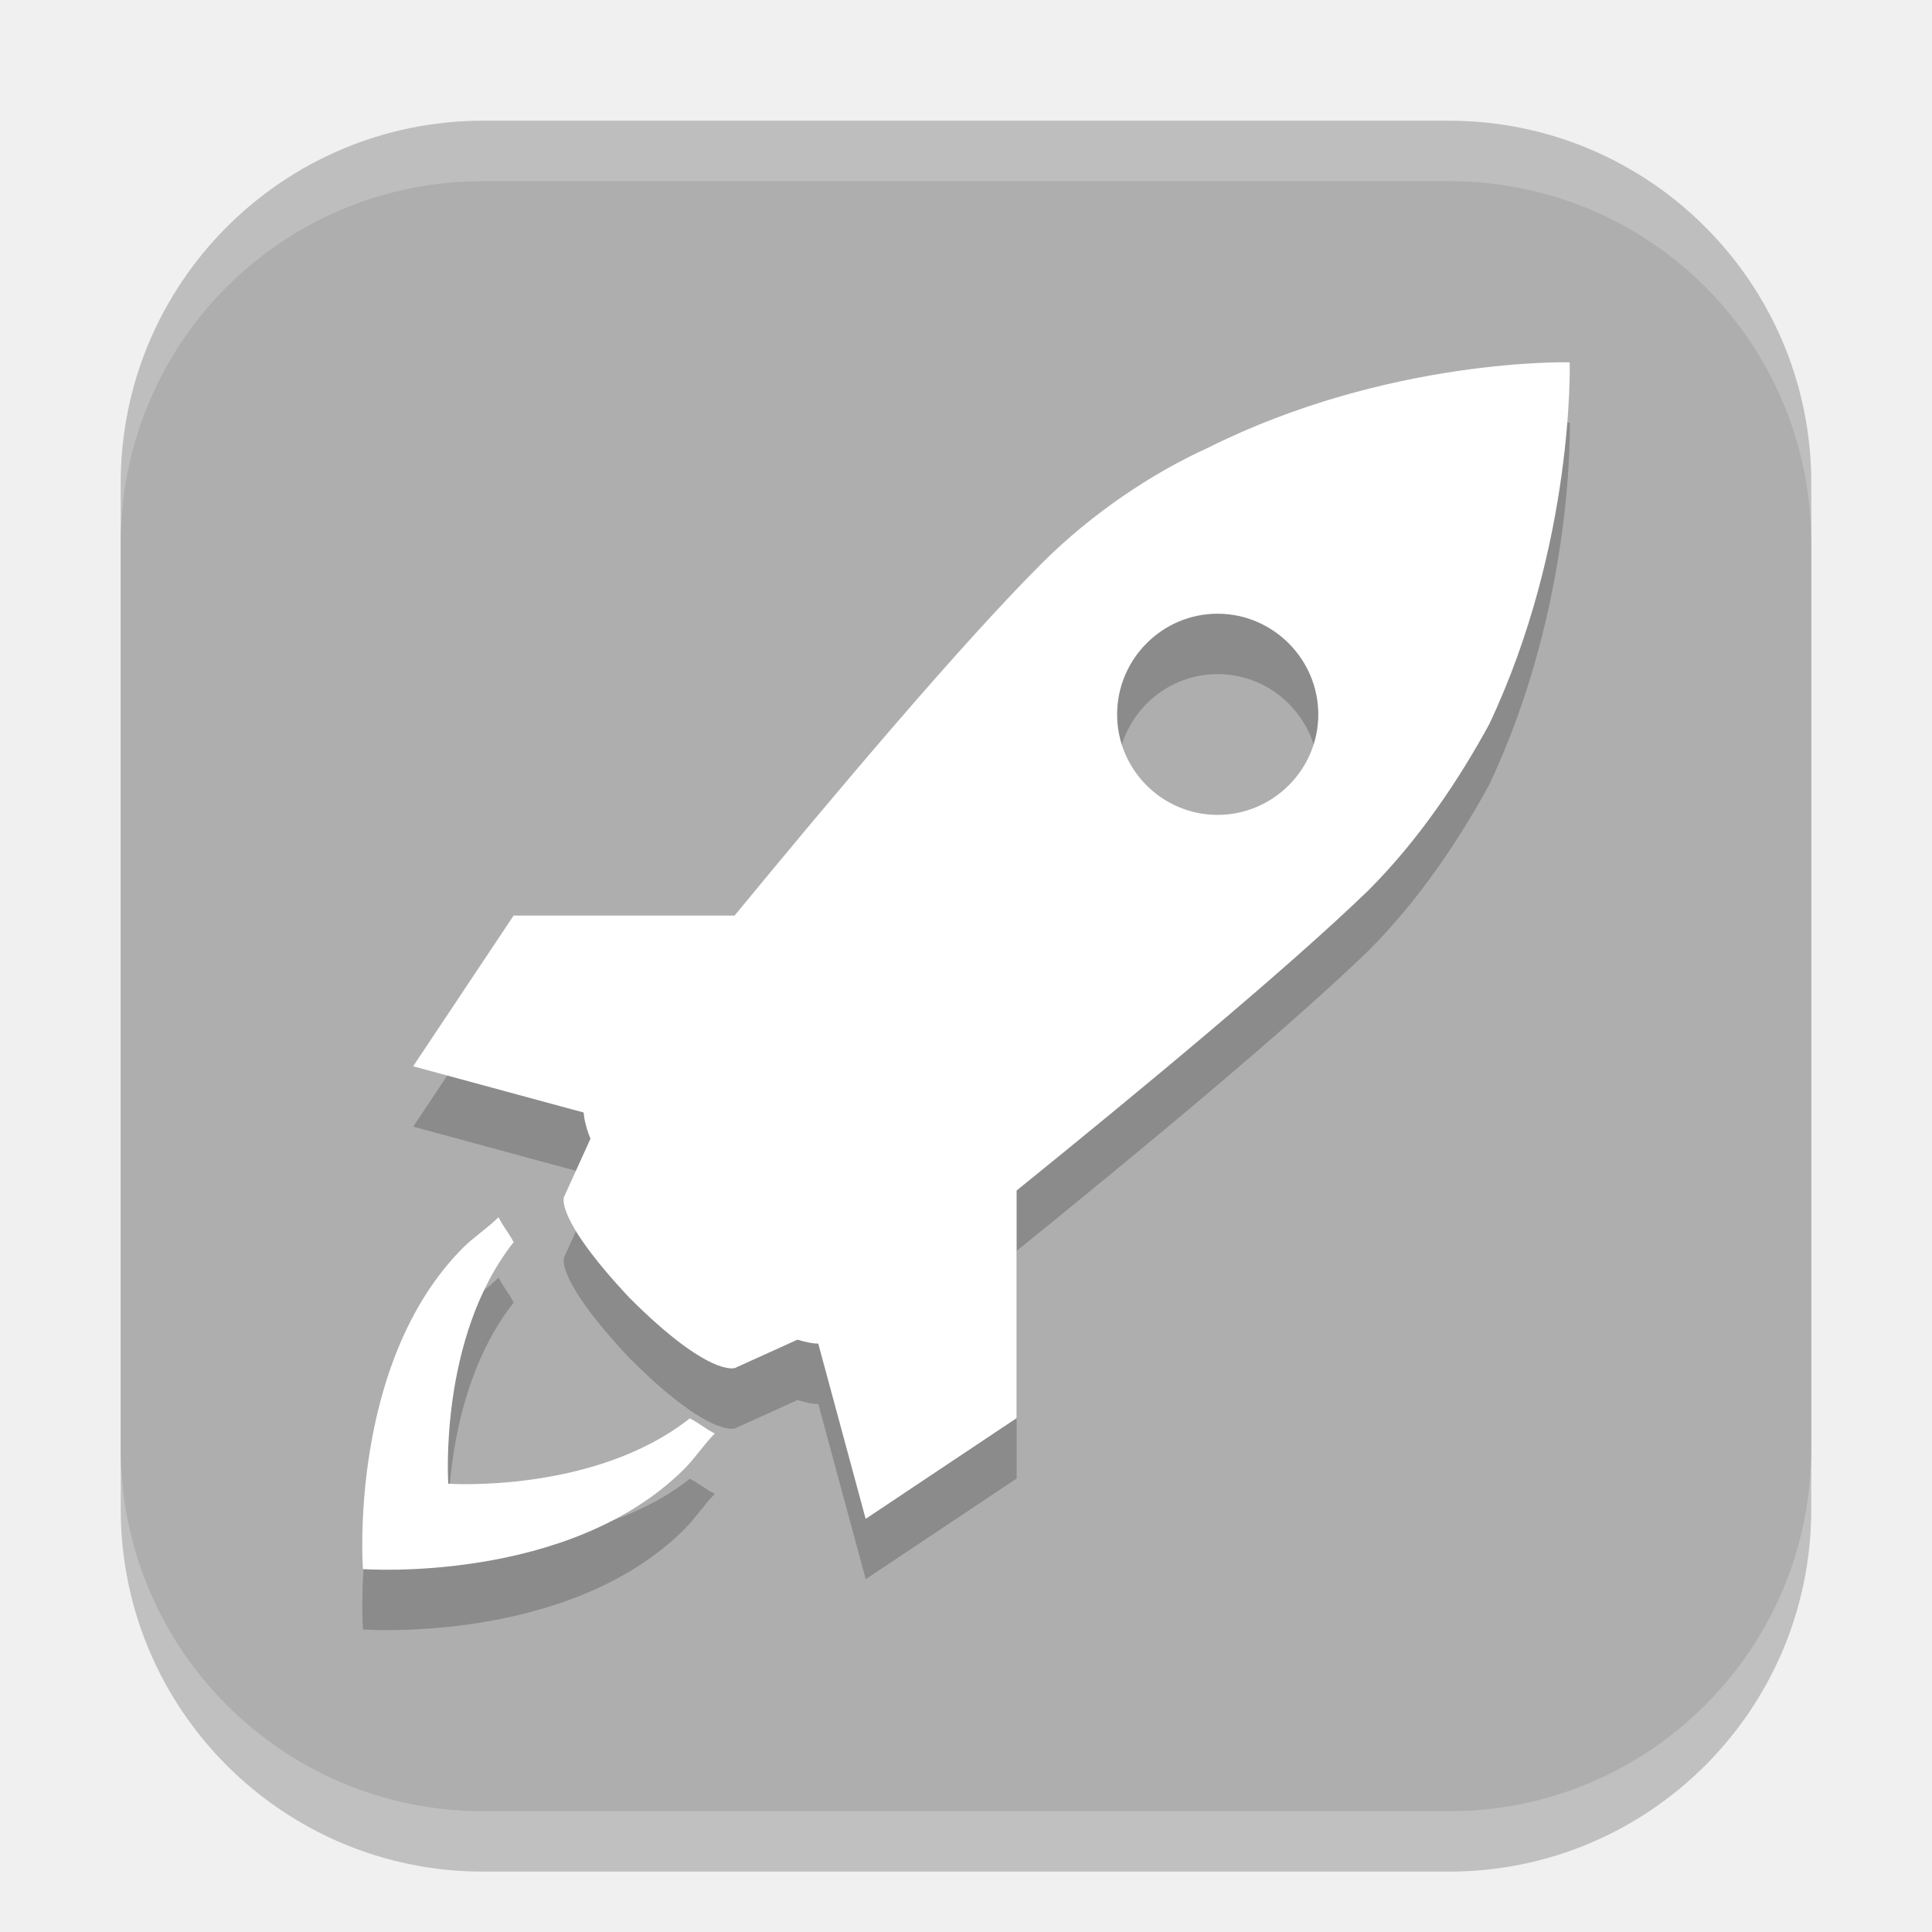
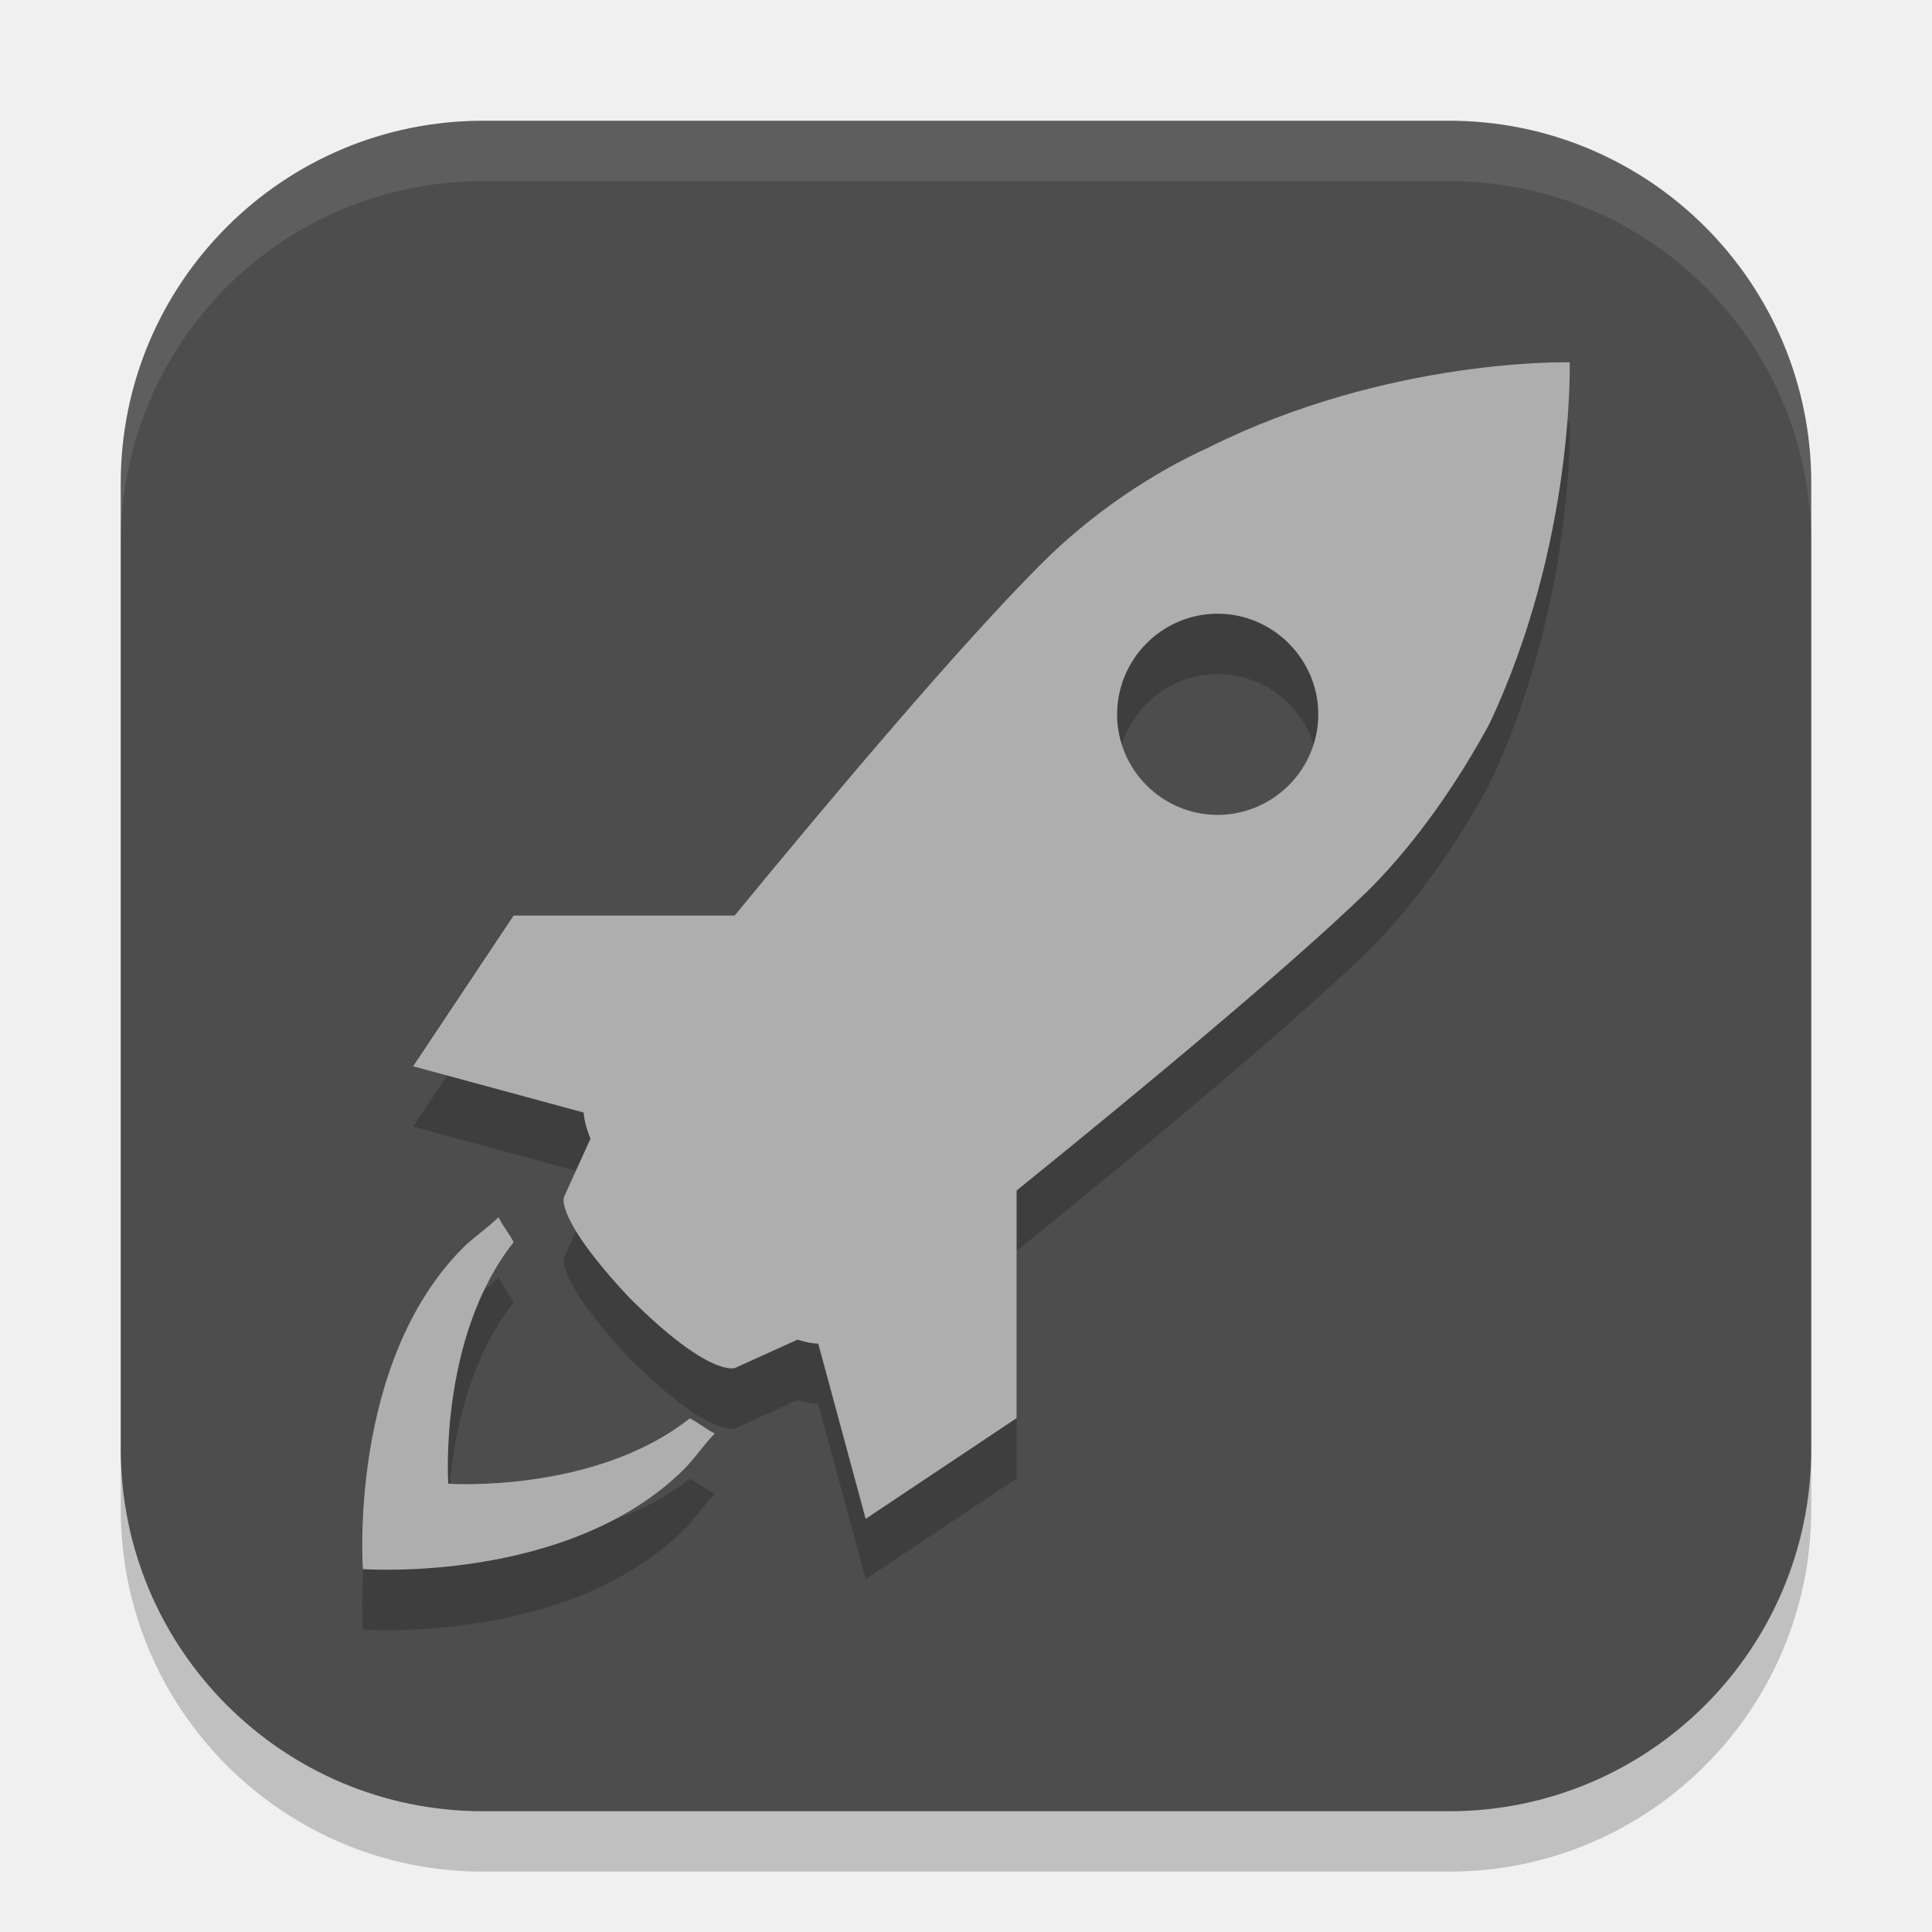
<svg xmlns="http://www.w3.org/2000/svg" width="32" height="32" viewBox="0 0 32 32" version="1.1" id="svg5">
  <defs id="defs2" />
  <rect style="opacity:0.2;fill:#000000;stroke-width:2;stroke-linecap:square" id="rect234" width="28" height="28" x="2" y="3" ry="6" />
-   <rect style="fill:#aeaeae;fill-opacity:1;stroke-width:2;stroke-linecap:square" id="rect396" width="28" height="28" x="2" y="2" ry="6" />
+   <rect style="fill:#4d4d4d;fill-opacity:1;stroke-width:2;stroke-linecap:square" id="rect396" width="28" height="28" x="2" y="2" ry="6" />
  <path id="path1" style="opacity:0.2;fill:#000000;stroke-width:0.833" d="m 26,7.001 c 0,0 -2.999,-0.082 -5.996,1.418 -0.916,0.416 -1.917,1.081 -2.75,1.914 -1.347,1.347 -3.439,3.828 -5.086,5.832 H 8.508 l -1.664,2.496 2.824,0.766 c 0.008,0.101 0.035,0.241 0.113,0.434 l -0.438,0.965 c 0,0 -0.167,0.335 1.082,1.668 1.333,1.333 1.75,1.164 1.75,1.164 l 1.035,-0.469 c 0.155,0.048 0.269,0.066 0.344,0.066 l 0.785,2.902 2.5,-1.668 v -3.77 c 2.018,-1.632 4.492,-3.68 5.828,-4.973 0.833,-0.833 1.501,-1.834 2,-2.75 C 26.083,9.999 26,7.001 26,7.001 Z m -5.832,4.164 c 0.916,0 1.668,0.751 1.668,1.668 0,0.916 -0.753,1.664 -1.668,1.664 -0.917,0 -1.664,-0.748 -1.664,-1.664 0,-0.917 0.747,-1.668 1.664,-1.668 z M 8.258,21.161 c -0.167,0.168 -0.415,0.333 -0.582,0.5 -1.916,1.914 -1.664,5.328 -1.664,5.328 0,0 3.412,0.252 5.328,-1.664 0.167,-0.167 0.333,-0.415 0.5,-0.582 -0.167,-0.083 -0.247,-0.166 -0.414,-0.25 -1.583,1.249 -4,1.082 -4,1.082 0,0 -0.167,-2.418 1.082,-4 -0.084,-0.167 -0.167,-0.247 -0.25,-0.414 z" />
-   <path id="path2" style="fill:#ffffff;stroke-width:0.833" d="m 25.999,6.001 c 0,0 -2.999,-0.082 -5.996,1.418 -0.916,0.416 -1.917,1.081 -2.75,1.914 C 15.906,10.68 13.815,13.161 12.167,15.165 H 8.507 l -1.664,2.496 2.824,0.766 c 0.008,0.101 0.035,0.241 0.113,0.434 l -0.438,0.965 c 0,0 -0.167,0.335 1.082,1.668 1.333,1.333 1.75,1.164 1.75,1.164 l 1.035,-0.469 c 0.155,0.048 0.269,0.066 0.344,0.066 l 0.785,2.902 2.5,-1.668 v -3.77 c 2.018,-1.632 4.492,-3.68 5.828,-4.973 0.833,-0.833 1.501,-1.834 2,-2.75 C 26.082,8.999 25.999,6.001 25.999,6.001 Z m -5.832,4.164 c 0.916,0 1.668,0.751 1.668,1.668 0,0.916 -0.753,1.664 -1.668,1.664 -0.917,0 -1.664,-0.748 -1.664,-1.664 0,-0.917 0.747,-1.668 1.664,-1.668 z M 8.257,20.161 c -0.167,0.168 -0.415,0.333 -0.582,0.5 -1.916,1.914 -1.664,5.328 -1.664,5.328 0,0 3.412,0.252 5.328,-1.664 0.167,-0.167 0.333,-0.415 0.5,-0.582 -0.167,-0.083 -0.247,-0.166 -0.414,-0.25 -1.583,1.249 -4,1.082 -4,1.082 0,0 -0.167,-2.418 1.082,-4 -0.084,-0.167 -0.167,-0.247 -0.25,-0.414 z" />
-   <path d="M 8,2 C 4.676,2 2,4.676 2,8 V 9 C 2,5.676 4.676,3 8,3 h 16 c 3.324,0 6,2.676 6,6 V 8 C 30,4.676 27.324,2 24,2 Z" style="opacity:0.2;fill:#ffffff;stroke-width:2;stroke-linecap:square" id="path1040" />
+   <path id="path2" style="fill:#aeaeae;stroke-width:0.833;fill-opacity:1" d="m 25.999,6.001 c 0,0 -2.999,-0.082 -5.996,1.418 -0.916,0.416 -1.917,1.081 -2.75,1.914 C 15.906,10.68 13.815,13.161 12.167,15.165 H 8.507 l -1.664,2.496 2.824,0.766 c 0.008,0.101 0.035,0.241 0.113,0.434 l -0.438,0.965 c 0,0 -0.167,0.335 1.082,1.668 1.333,1.333 1.75,1.164 1.75,1.164 l 1.035,-0.469 c 0.155,0.048 0.269,0.066 0.344,0.066 l 0.785,2.902 2.5,-1.668 v -3.77 c 2.018,-1.632 4.492,-3.68 5.828,-4.973 0.833,-0.833 1.501,-1.834 2,-2.75 C 26.082,8.999 25.999,6.001 25.999,6.001 Z m -5.832,4.164 c 0.916,0 1.668,0.751 1.668,1.668 0,0.916 -0.753,1.664 -1.668,1.664 -0.917,0 -1.664,-0.748 -1.664,-1.664 0,-0.917 0.747,-1.668 1.664,-1.668 z M 8.257,20.161 c -0.167,0.168 -0.415,0.333 -0.582,0.5 -1.916,1.914 -1.664,5.328 -1.664,5.328 0,0 3.412,0.252 5.328,-1.664 0.167,-0.167 0.333,-0.415 0.5,-0.582 -0.167,-0.083 -0.247,-0.166 -0.414,-0.25 -1.583,1.249 -4,1.082 -4,1.082 0,0 -0.167,-2.418 1.082,-4 -0.084,-0.167 -0.167,-0.247 -0.25,-0.414 z" />
+   <path d="M 8,2 C 4.676,2 2,4.676 2,8 V 9 C 2,5.676 4.676,3 8,3 h 16 c 3.324,0 6,2.676 6,6 V 8 C 30,4.676 27.324,2 24,2 Z" style="opacity:0.1;fill:#ffffff;stroke-width:2;stroke-linecap:square" id="path1040" />
</svg>
